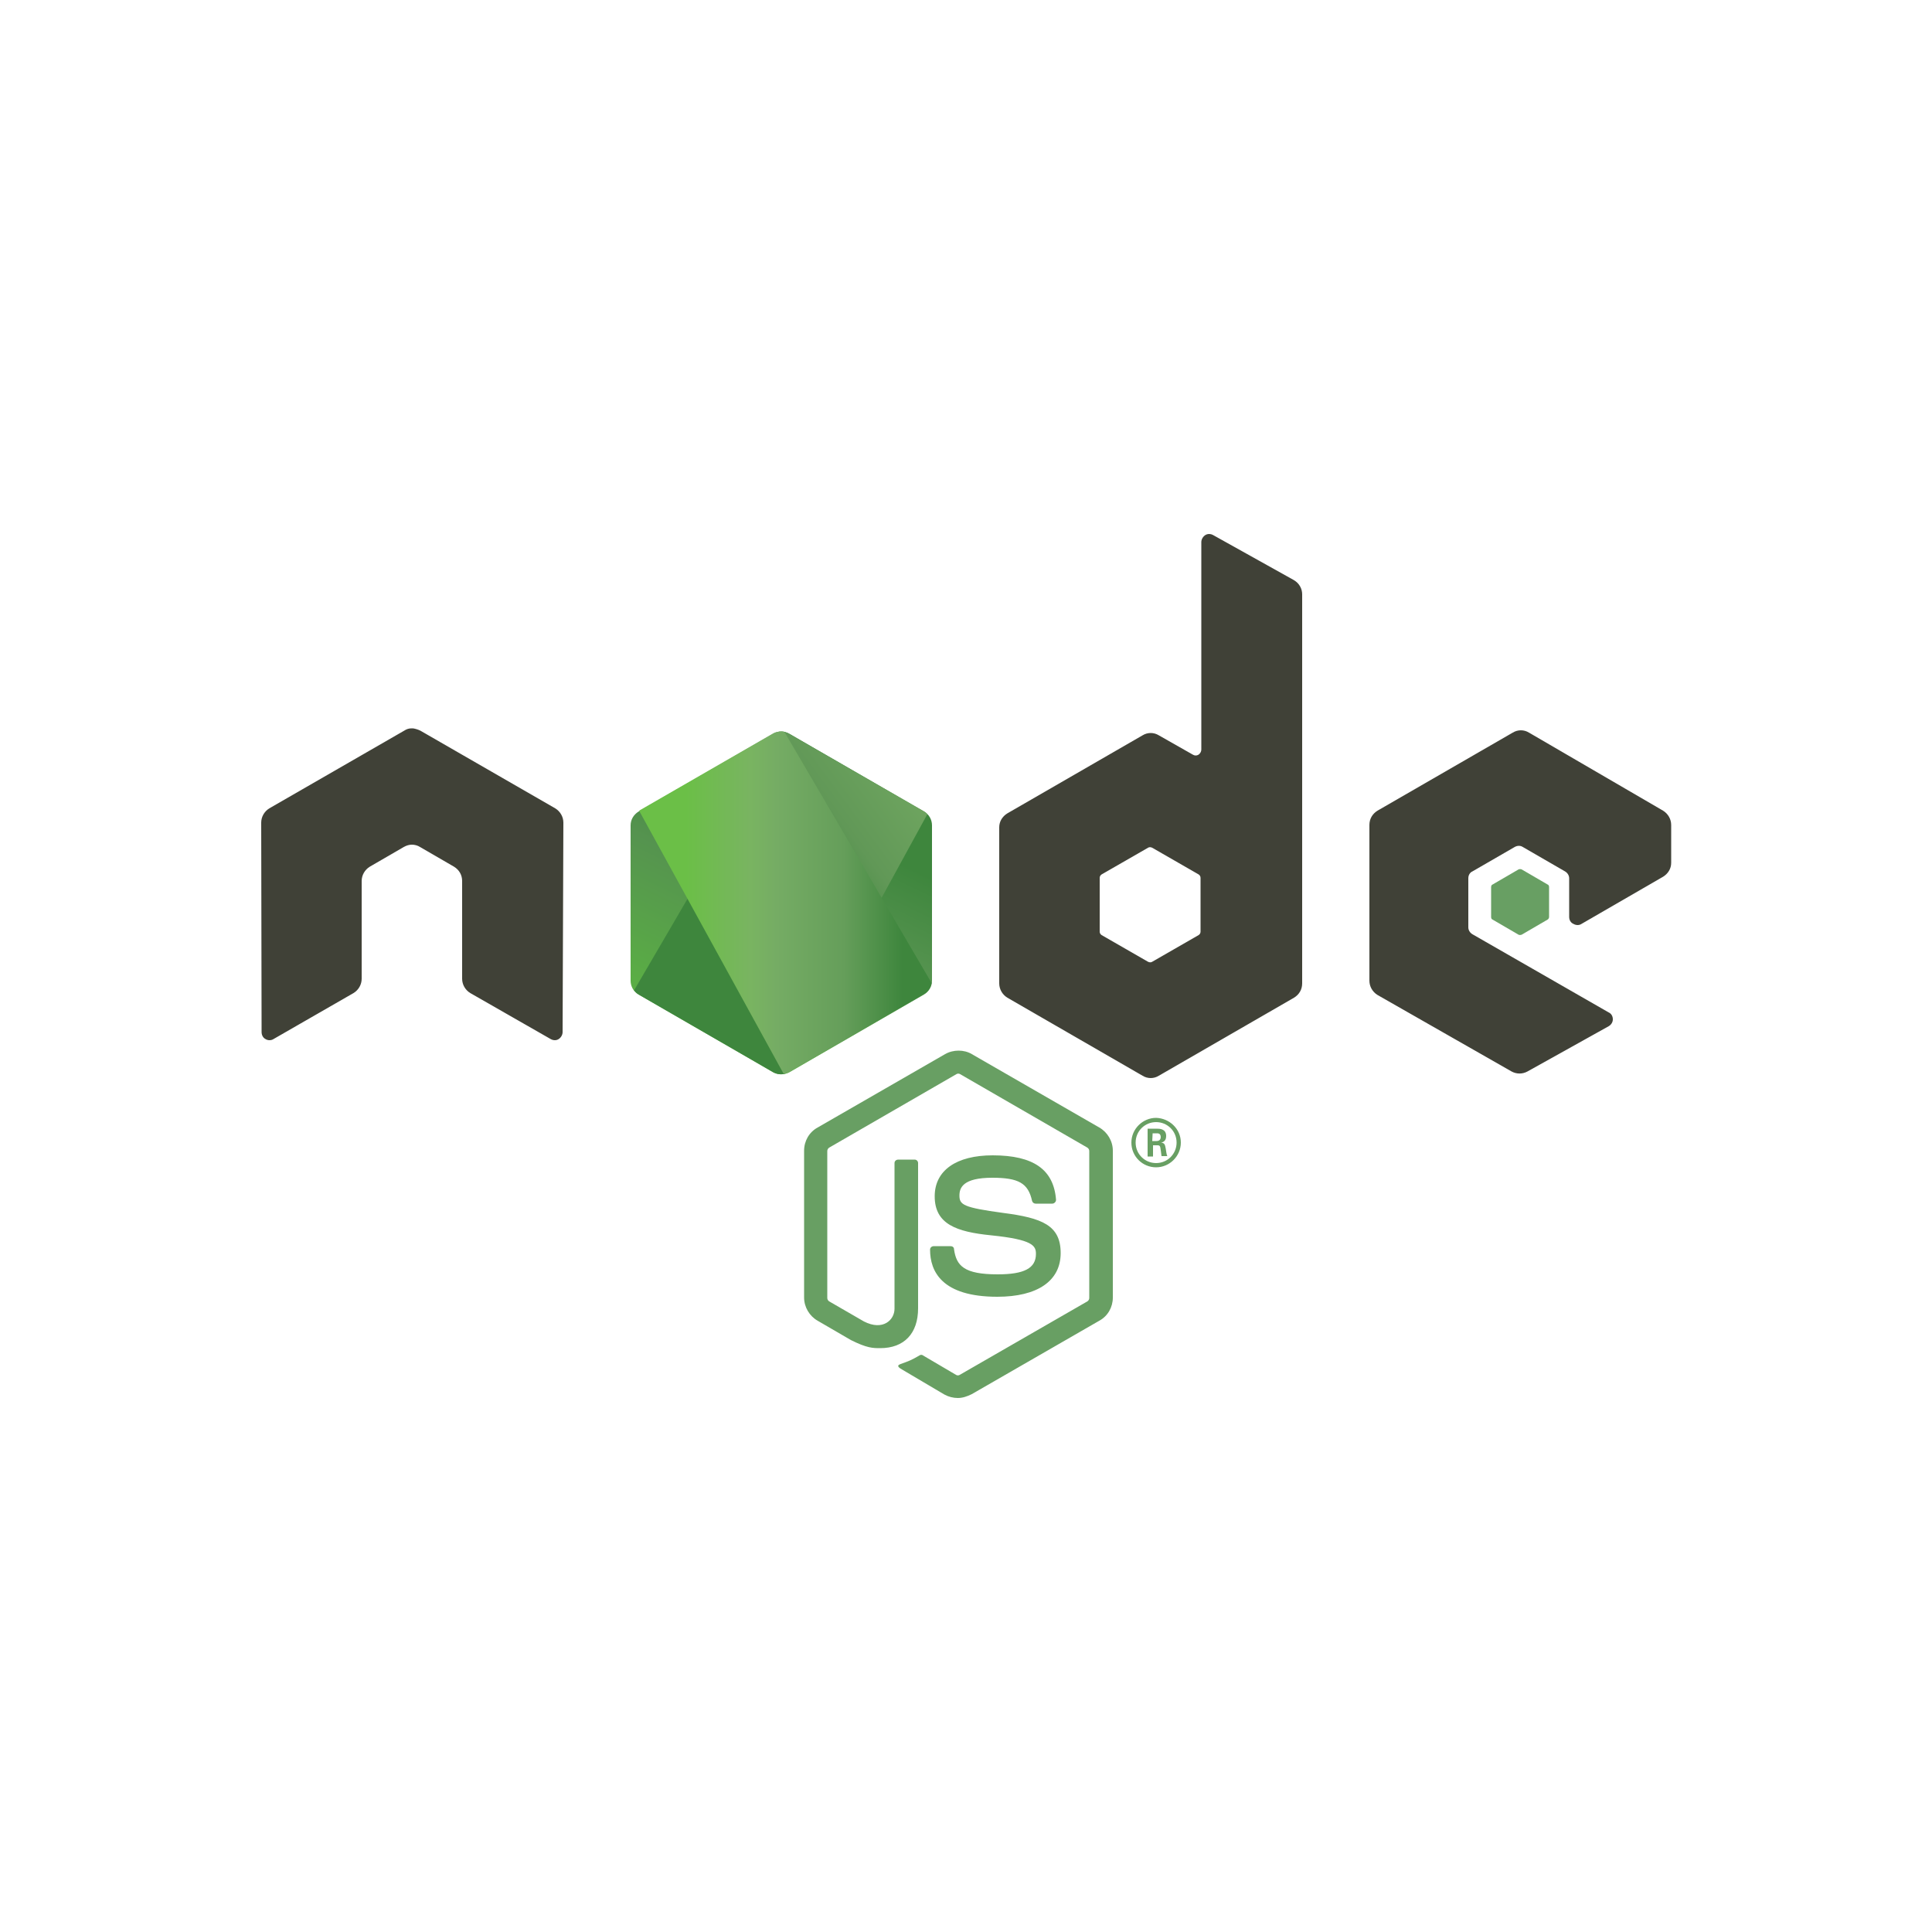
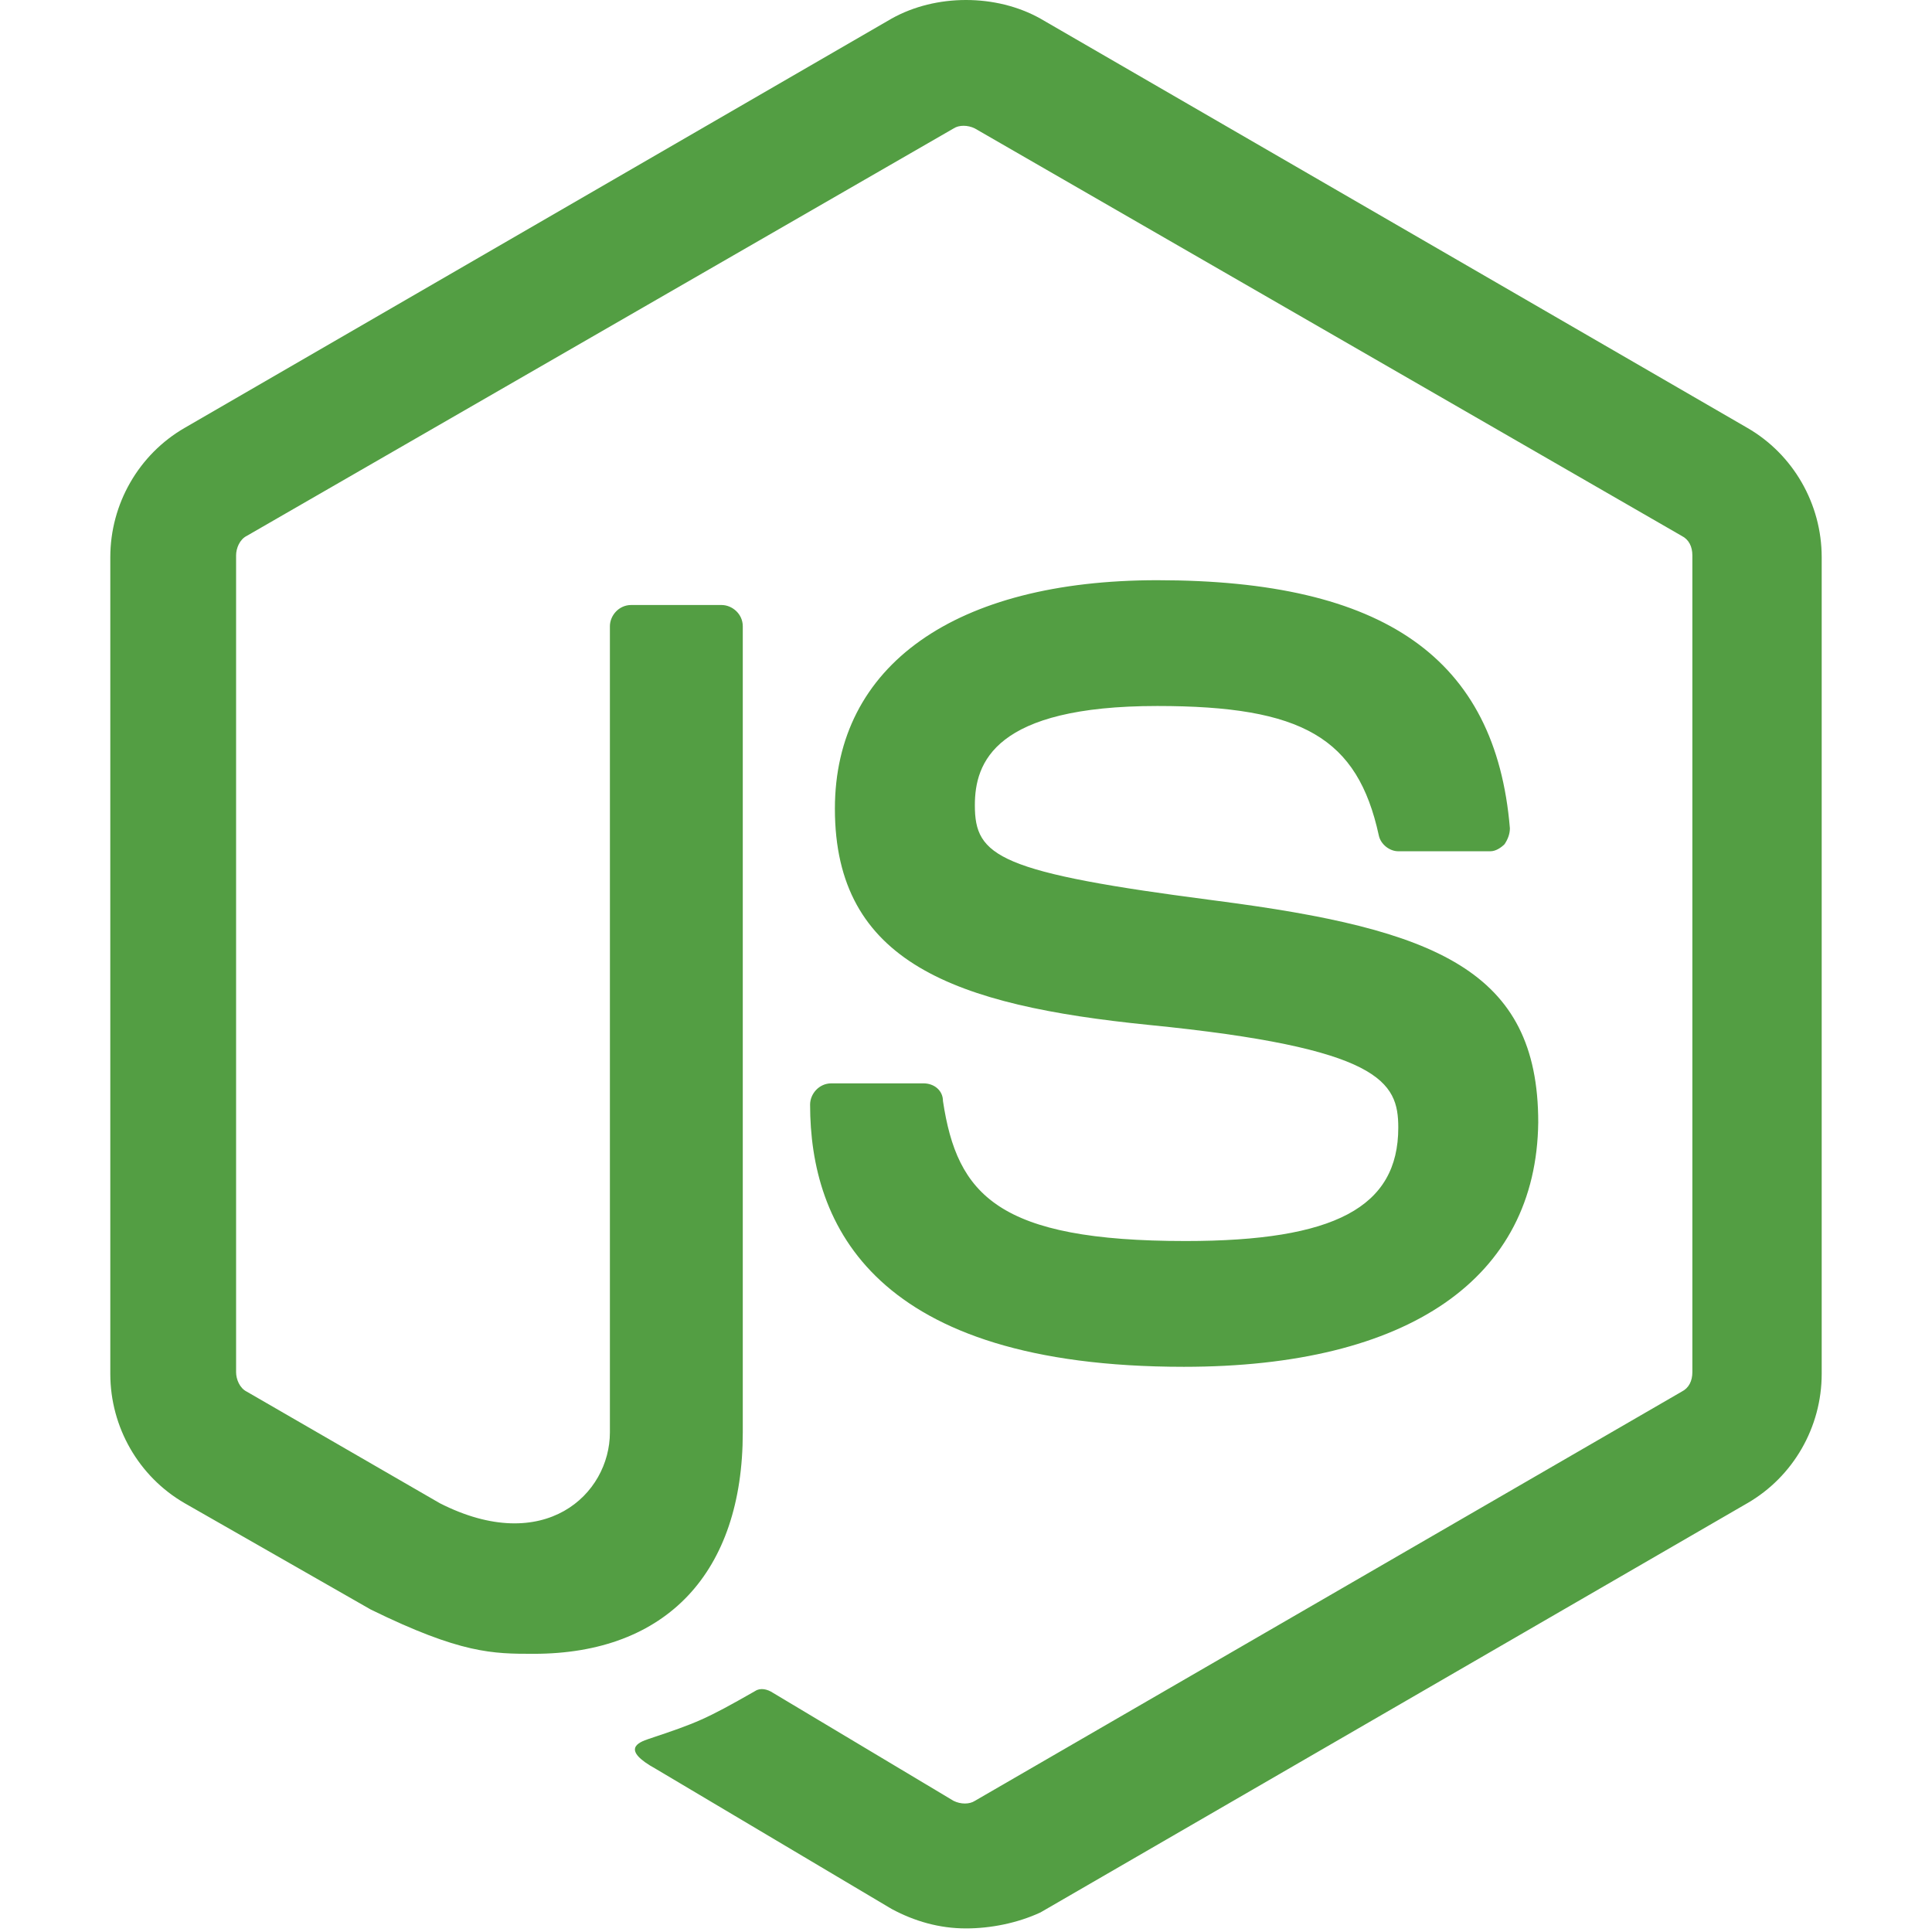
- <svg xmlns="http://www.w3.org/2000/svg" xmlns:xlink="http://www.w3.org/1999/xlink" version="1.1" id="Layer_1" x="0px" y="0px" viewBox="0 0 500 500" style="enable-background:new 0 0 500 500;" xml:space="preserve">
-   <style type="text/css">
- 	.st0{fill:#689F63;}
- 	.st1{fill:#404137;}
- 	.st2{clip-path:url(#XMLID_39_);fill:url(#SVGID_1_);}
- 	.st3{clip-path:url(#XMLID_40_);fill:url(#SVGID_2_);}
- 	.st4{clip-path:url(#XMLID_41_);fill:url(#SVGID_3_);}
- </style>
-   <g id="XMLID_1_">
-     <path id="XMLID_2_" class="st0" d="M247.9,361.8c-1.2,0-2.4-0.3-3.5-0.9l-11-6.5c-1.6-0.9-0.8-1.2-0.3-1.4c2.2-0.8,2.6-0.9,5-2.3   c0.2-0.1,0.6-0.1,0.8,0.1l8.5,5c0.3,0.2,0.7,0.2,1,0l33-19c0.3-0.2,0.5-0.5,0.5-0.9v-38c0-0.4-0.2-0.7-0.5-0.9l-32.9-19   c-0.3-0.2-0.7-0.2-1,0l-32.9,19c-0.3,0.2-0.5,0.5-0.5,0.9v38c0,0.4,0.2,0.7,0.5,0.9l9,5.2c4.9,2.5,7.9-0.4,7.9-3.3V301   c0-0.5,0.4-0.9,1-0.9h4.2c0.5,0,0.9,0.4,0.9,0.9v37.6c0,6.5-3.6,10.3-9.8,10.3c-1.9,0-3.4,0-7.6-2.1l-8.6-5c-2.1-1.2-3.5-3.5-3.5-6   v-38c0-2.5,1.3-4.8,3.5-6l33-19c2.1-1.2,4.9-1.2,6.9,0l33,19c2.1,1.2,3.5,3.5,3.5,6v38c0,2.5-1.3,4.8-3.5,6l-33,19   C250.3,361.4,249.1,361.8,247.9,361.8" />
-     <path id="XMLID_3_" class="st0" d="M258.1,335.6c-14.4,0-17.4-6.6-17.4-12.2c0-0.5,0.4-0.9,1-0.9h4.3c0.5,0,0.9,0.3,0.9,0.8   c0.6,4.3,2.6,6.5,11.3,6.5c6.9,0,9.9-1.6,9.9-5.3c0-2.1-0.8-3.7-11.6-4.8c-9-0.9-14.6-2.9-14.6-10.1c0-6.7,5.6-10.6,15-10.6   c10.6,0,15.8,3.7,16.4,11.5c0,0.3-0.1,0.5-0.3,0.7c-0.2,0.2-0.4,0.3-0.7,0.3h-4.3c-0.4,0-0.8-0.3-0.9-0.7c-1-4.6-3.5-6-10.3-6   c-7.6,0-8.5,2.6-8.5,4.6c0,2.4,1,3.1,11.3,4.5c10.1,1.3,14.9,3.2,14.9,10.4C274.5,331.5,268.5,335.6,258.1,335.6 M298.2,295.3h1.1   c0.9,0,1.1-0.6,1.1-1c0-1-0.7-1-1-1h-1.1L298.2,295.3z M296.8,292.1h2.5c0.8,0,2.5,0,2.5,1.9c0,1.3-0.8,1.6-1.3,1.7   c1,0.1,1,0.7,1.2,1.6c0.1,0.6,0.2,1.6,0.4,1.9h-1.5c0-0.3-0.3-2.1-0.3-2.2c-0.1-0.4-0.2-0.6-0.7-0.6h-1.2v2.9h-1.4V292.1z    M293.9,295.7c0,3,2.4,5.3,5.3,5.3c3,0,5.3-2.4,5.3-5.3c0-3-2.4-5.3-5.3-5.3C296.3,290.4,293.9,292.7,293.9,295.7 M305.6,295.7   c0,3.5-2.9,6.4-6.4,6.4c-3.5,0-6.4-2.8-6.4-6.4c0-3.6,3-6.4,6.4-6.4C302.6,289.4,305.6,292.1,305.6,295.7" />
-     <path id="XMLID_9_" class="st1" d="M145.8,212.9c0-1.5-0.8-2.9-2.1-3.7l-34.9-20.1c-0.6-0.3-1.3-0.5-1.9-0.6h-0.4   c-0.7,0-1.3,0.2-1.9,0.6l-34.9,20.1c-1.3,0.8-2.1,2.2-2.1,3.7l0.1,54.2c0,0.8,0.4,1.5,1,1.8c0.6,0.4,1.5,0.4,2.1,0L91.5,257   c1.3-0.8,2.1-2.2,2.1-3.7v-25.3c0-1.5,0.8-2.9,2.1-3.7l8.8-5.1c0.7-0.4,1.4-0.6,2.1-0.6c0.7,0,1.5,0.2,2.1,0.6l8.8,5.1   c1.3,0.8,2.1,2.1,2.1,3.7v25.3c0,1.5,0.8,2.9,2.1,3.7l20.8,11.9c0.7,0.4,1.5,0.4,2.1,0c0.6-0.4,1-1.1,1-1.8L145.8,212.9z    M310.7,241.1c0,0.4-0.2,0.7-0.5,0.9l-12,6.9c-0.3,0.2-0.7,0.2-1.1,0l-12-6.9c-0.3-0.2-0.5-0.5-0.5-0.9v-13.9   c0-0.4,0.2-0.7,0.5-0.9l12-6.9c0.3-0.2,0.7-0.2,1.1,0l12,6.9c0.3,0.2,0.5,0.5,0.5,0.9L310.7,241.1z M314,138.5   c-0.7-0.4-1.5-0.4-2.1,0c-0.6,0.4-1,1.1-1,1.8V194c0,0.5-0.3,1-0.7,1.3c-0.5,0.3-1,0.3-1.5,0l-8.8-5c-1.3-0.8-2.9-0.8-4.2,0   l-35,20.2c-1.3,0.8-2.1,2.1-2.1,3.6v40.4c0,1.5,0.8,2.9,2.1,3.7l35,20.2c1.3,0.8,2.9,0.8,4.2,0l35-20.2c1.3-0.8,2.1-2.1,2.1-3.7   V153.8c0-1.5-0.8-2.9-2.2-3.7L314,138.5z M430.4,226.9c1.3-0.8,2.1-2.1,2.1-3.6v-9.8c0-1.5-0.8-2.9-2.1-3.7l-34.7-20.2   c-1.3-0.8-2.9-0.8-4.2,0l-35,20.2c-1.3,0.8-2.1,2.1-2.1,3.7v40.3c0,1.5,0.8,2.9,2.1,3.7l34.7,19.8c1.3,0.7,2.8,0.7,4.1,0l21-11.7   c0.7-0.4,1.1-1.1,1.1-1.8c0-0.8-0.4-1.5-1.1-1.8l-35.2-20.2c-0.7-0.4-1.1-1.1-1.1-1.8v-12.7c0-0.8,0.4-1.5,1.1-1.8l10.9-6.3   c0.7-0.4,1.5-0.4,2.1,0l10.9,6.3c0.7,0.4,1.1,1.1,1.1,1.8v10c0,0.8,0.4,1.5,1.1,1.8c0.7,0.4,1.5,0.4,2.1,0L430.4,226.9z" />
-     <path id="XMLID_14_" class="st0" d="M393,225c0.2-0.1,0.6-0.1,0.8,0l6.7,3.9c0.3,0.1,0.4,0.4,0.4,0.7v7.7c0,0.3-0.2,0.6-0.4,0.7   l-6.7,3.9c-0.3,0.1-0.6,0.1-0.8,0l-6.7-3.9c-0.3-0.1-0.4-0.4-0.4-0.7v-7.7c0-0.3,0.1-0.6,0.4-0.7L393,225z" />
-     <g id="XMLID_15_">
-       <defs>
-         <path id="XMLID_16_" d="M200.1,189.9l-34.8,20.1c-1.3,0.8-2.1,2.1-2.1,3.6v40.2c0,1.5,0.8,2.9,2.1,3.6l34.8,20.1     c1.3,0.7,2.9,0.7,4.2,0l34.8-20.1c1.3-0.8,2.1-2.1,2.1-3.6v-40.2c0-1.5-0.8-2.9-2.1-3.6l-34.8-20.1c-0.7-0.4-1.4-0.6-2.1-0.6     S200.8,189.5,200.1,189.9" />
-       </defs>
-       <clipPath id="XMLID_39_">
-         <use xlink:href="#XMLID_16_" style="overflow:visible;" />
-       </clipPath>
-       <linearGradient id="SVGID_1_" gradientUnits="userSpaceOnUse" x1="0.377" y1="-4.703351e-002" x2="0.996" y2="-4.703351e-002" gradientTransform="matrix(-81.162 165.5699 -165.5699 -81.162 250.1612 116.2246)">
-         <stop offset="0" style="stop-color:#3E863D" />
-         <stop offset="0.3" style="stop-color:#3E863D" />
-         <stop offset="0.5" style="stop-color:#55934F" />
-         <stop offset="0.8" style="stop-color:#5AAD45" />
-         <stop offset="1" style="stop-color:#5AAD45" />
-       </linearGradient>
-       <polygon class="st2" points="276.3,206.5 178.3,158.5 128.1,261 226.1,309   " />
-     </g>
-     <g id="XMLID_17_">
-       <defs>
-         <path id="XMLID_18_" d="M164.1,256.3c0.3,0.4,0.7,0.8,1.2,1.1l29.8,17.2l5,2.9c0.7,0.4,1.6,0.6,2.4,0.5c0.3,0,0.6-0.1,0.8-0.2     l36.7-67.1c-0.3-0.3-0.6-0.6-1-0.8l-22.8-13.1l-12-6.9c-0.3-0.2-0.7-0.3-1.1-0.4L164.1,256.3z" />
-       </defs>
-       <clipPath id="XMLID_40_">
-         <use xlink:href="#XMLID_18_" style="overflow:visible;" />
-       </clipPath>
-       <linearGradient id="SVGID_2_" gradientUnits="userSpaceOnUse" x1="5.026797e-002" y1="0.133" x2="0.669" y2="0.133" gradientTransform="matrix(147.809 -109.2133 109.2133 147.809 134.3817 253.3567)">
-         <stop offset="0" style="stop-color:#3E863D" />
-         <stop offset="0.57" style="stop-color:#3E863D" />
-         <stop offset="0.72" style="stop-color:#619857" />
-         <stop offset="1" style="stop-color:#76AC64" />
-       </linearGradient>
-       <polygon class="st3" points="121.8,220.7 190.9,314.3 282.4,246.8 213.2,153.1   " />
-     </g>
-     <g id="XMLID_19_">
-       <defs>
-         <path id="XMLID_20_" d="M201.8,189.3c-0.6,0.1-1.2,0.2-1.7,0.5l-34.7,20l37.4,68.1c0.5-0.1,1-0.2,1.5-0.5l34.8-20.1     c1.1-0.6,1.8-1.7,2-2.9L203,189.4c-0.3-0.1-0.6-0.1-0.8-0.1C202,189.3,201.9,189.3,201.8,189.3" />
-       </defs>
-       <clipPath id="XMLID_41_">
-         <use xlink:href="#XMLID_20_" style="overflow:visible;" />
-       </clipPath>
-       <linearGradient id="SVGID_3_" gradientUnits="userSpaceOnUse" x1="0.13" y1="0.284" x2="0.749" y2="0.284" gradientTransform="matrix(122.2438 0 0 122.2438 149.5464 198.9629)">
-         <stop offset="0" style="stop-color:#6BBF47" />
-         <stop offset="0.16" style="stop-color:#6BBF47" />
-         <stop offset="0.38" style="stop-color:#79B461" />
-         <stop offset="0.47" style="stop-color:#75AC64" />
-         <stop offset="0.7" style="stop-color:#659E5A" />
-         <stop offset="0.9" style="stop-color:#3E863D" />
-         <stop offset="1" style="stop-color:#3E863D" />
-       </linearGradient>
-       <rect x="165.5" y="189.3" class="st4" width="75.6" height="88.6" />
-     </g>
+ <svg xmlns="http://www.w3.org/2000/svg" width="800px" height="800px" viewBox="-16.5 0 289 289" version="1.1" preserveAspectRatio="xMidYMid">
+   <g>
+     <path d="M128,288.464 C124.025,288.464 120.315,287.404 116.87,285.549 L81.623,264.613 C76.323,261.698 78.973,260.638 80.563,260.108 C87.718,257.723 89.043,257.193 96.464,252.952 C97.259,252.422 98.319,252.687 99.114,253.217 L126.145,269.383 C127.205,269.913 128.53,269.913 129.325,269.383 L235.064,208.166 C236.124,207.636 236.654,206.576 236.654,205.251 L236.654,83.081 C236.654,81.756 236.124,80.696 235.064,80.166 L129.325,19.213 C128.265,18.683 126.94,18.683 126.145,19.213 L20.406,80.166 C19.346,80.696 18.816,82.021 18.816,83.081 L18.816,205.251 C18.816,206.311 19.346,207.636 20.406,208.166 L49.292,224.861 C64.928,232.812 74.733,223.536 74.733,214.261 L74.733,93.681 C74.733,92.091 76.058,90.501 77.913,90.501 L91.429,90.501 C93.019,90.501 94.609,91.826 94.609,93.681 L94.609,214.261 C94.609,235.197 83.213,247.387 63.337,247.387 C57.242,247.387 52.472,247.387 38.957,240.762 L11.13,224.861 C4.24,220.886 5.68434189e-14,213.466 5.68434189e-14,205.516 L5.68434189e-14,83.346 C5.68434189e-14,75.395 4.24,67.975 11.13,64 L116.87,2.783 C123.495,-0.928 132.505,-0.928 139.13,2.783 L244.87,64 C251.76,67.975 256,75.395 256,83.346 L256,205.516 C256,213.466 251.76,220.886 244.87,224.861 L139.13,286.079 C135.685,287.669 131.71,288.464 128,288.464 L128,288.464 Z M160.596,204.455 C114.219,204.455 104.679,183.255 104.679,165.234 C104.679,163.644 106.004,162.054 107.859,162.054 L121.64,162.054 C123.23,162.054 124.555,163.114 124.555,164.704 C126.675,178.749 132.77,185.64 160.861,185.64 C183.122,185.64 192.663,180.605 192.663,168.679 C192.663,161.789 190.012,156.754 155.296,153.308 C126.41,150.393 108.389,144.033 108.389,120.977 C108.389,99.511 126.41,86.791 156.621,86.791 C190.542,86.791 207.238,98.451 209.358,123.892 C209.358,124.687 209.093,125.482 208.563,126.277 C208.033,126.807 207.238,127.337 206.443,127.337 L192.663,127.337 C191.337,127.337 190.012,126.277 189.747,124.952 C186.567,110.377 178.352,105.607 156.621,105.607 C132.24,105.607 129.325,114.087 129.325,120.447 C129.325,128.133 132.77,130.518 165.631,134.758 C198.228,138.998 213.598,145.093 213.598,167.884 C213.333,191.205 194.253,204.455 160.596,204.455 L160.596,204.455 Z" fill="#539E43">
+ 
+ </path>
  </g>
</svg>
